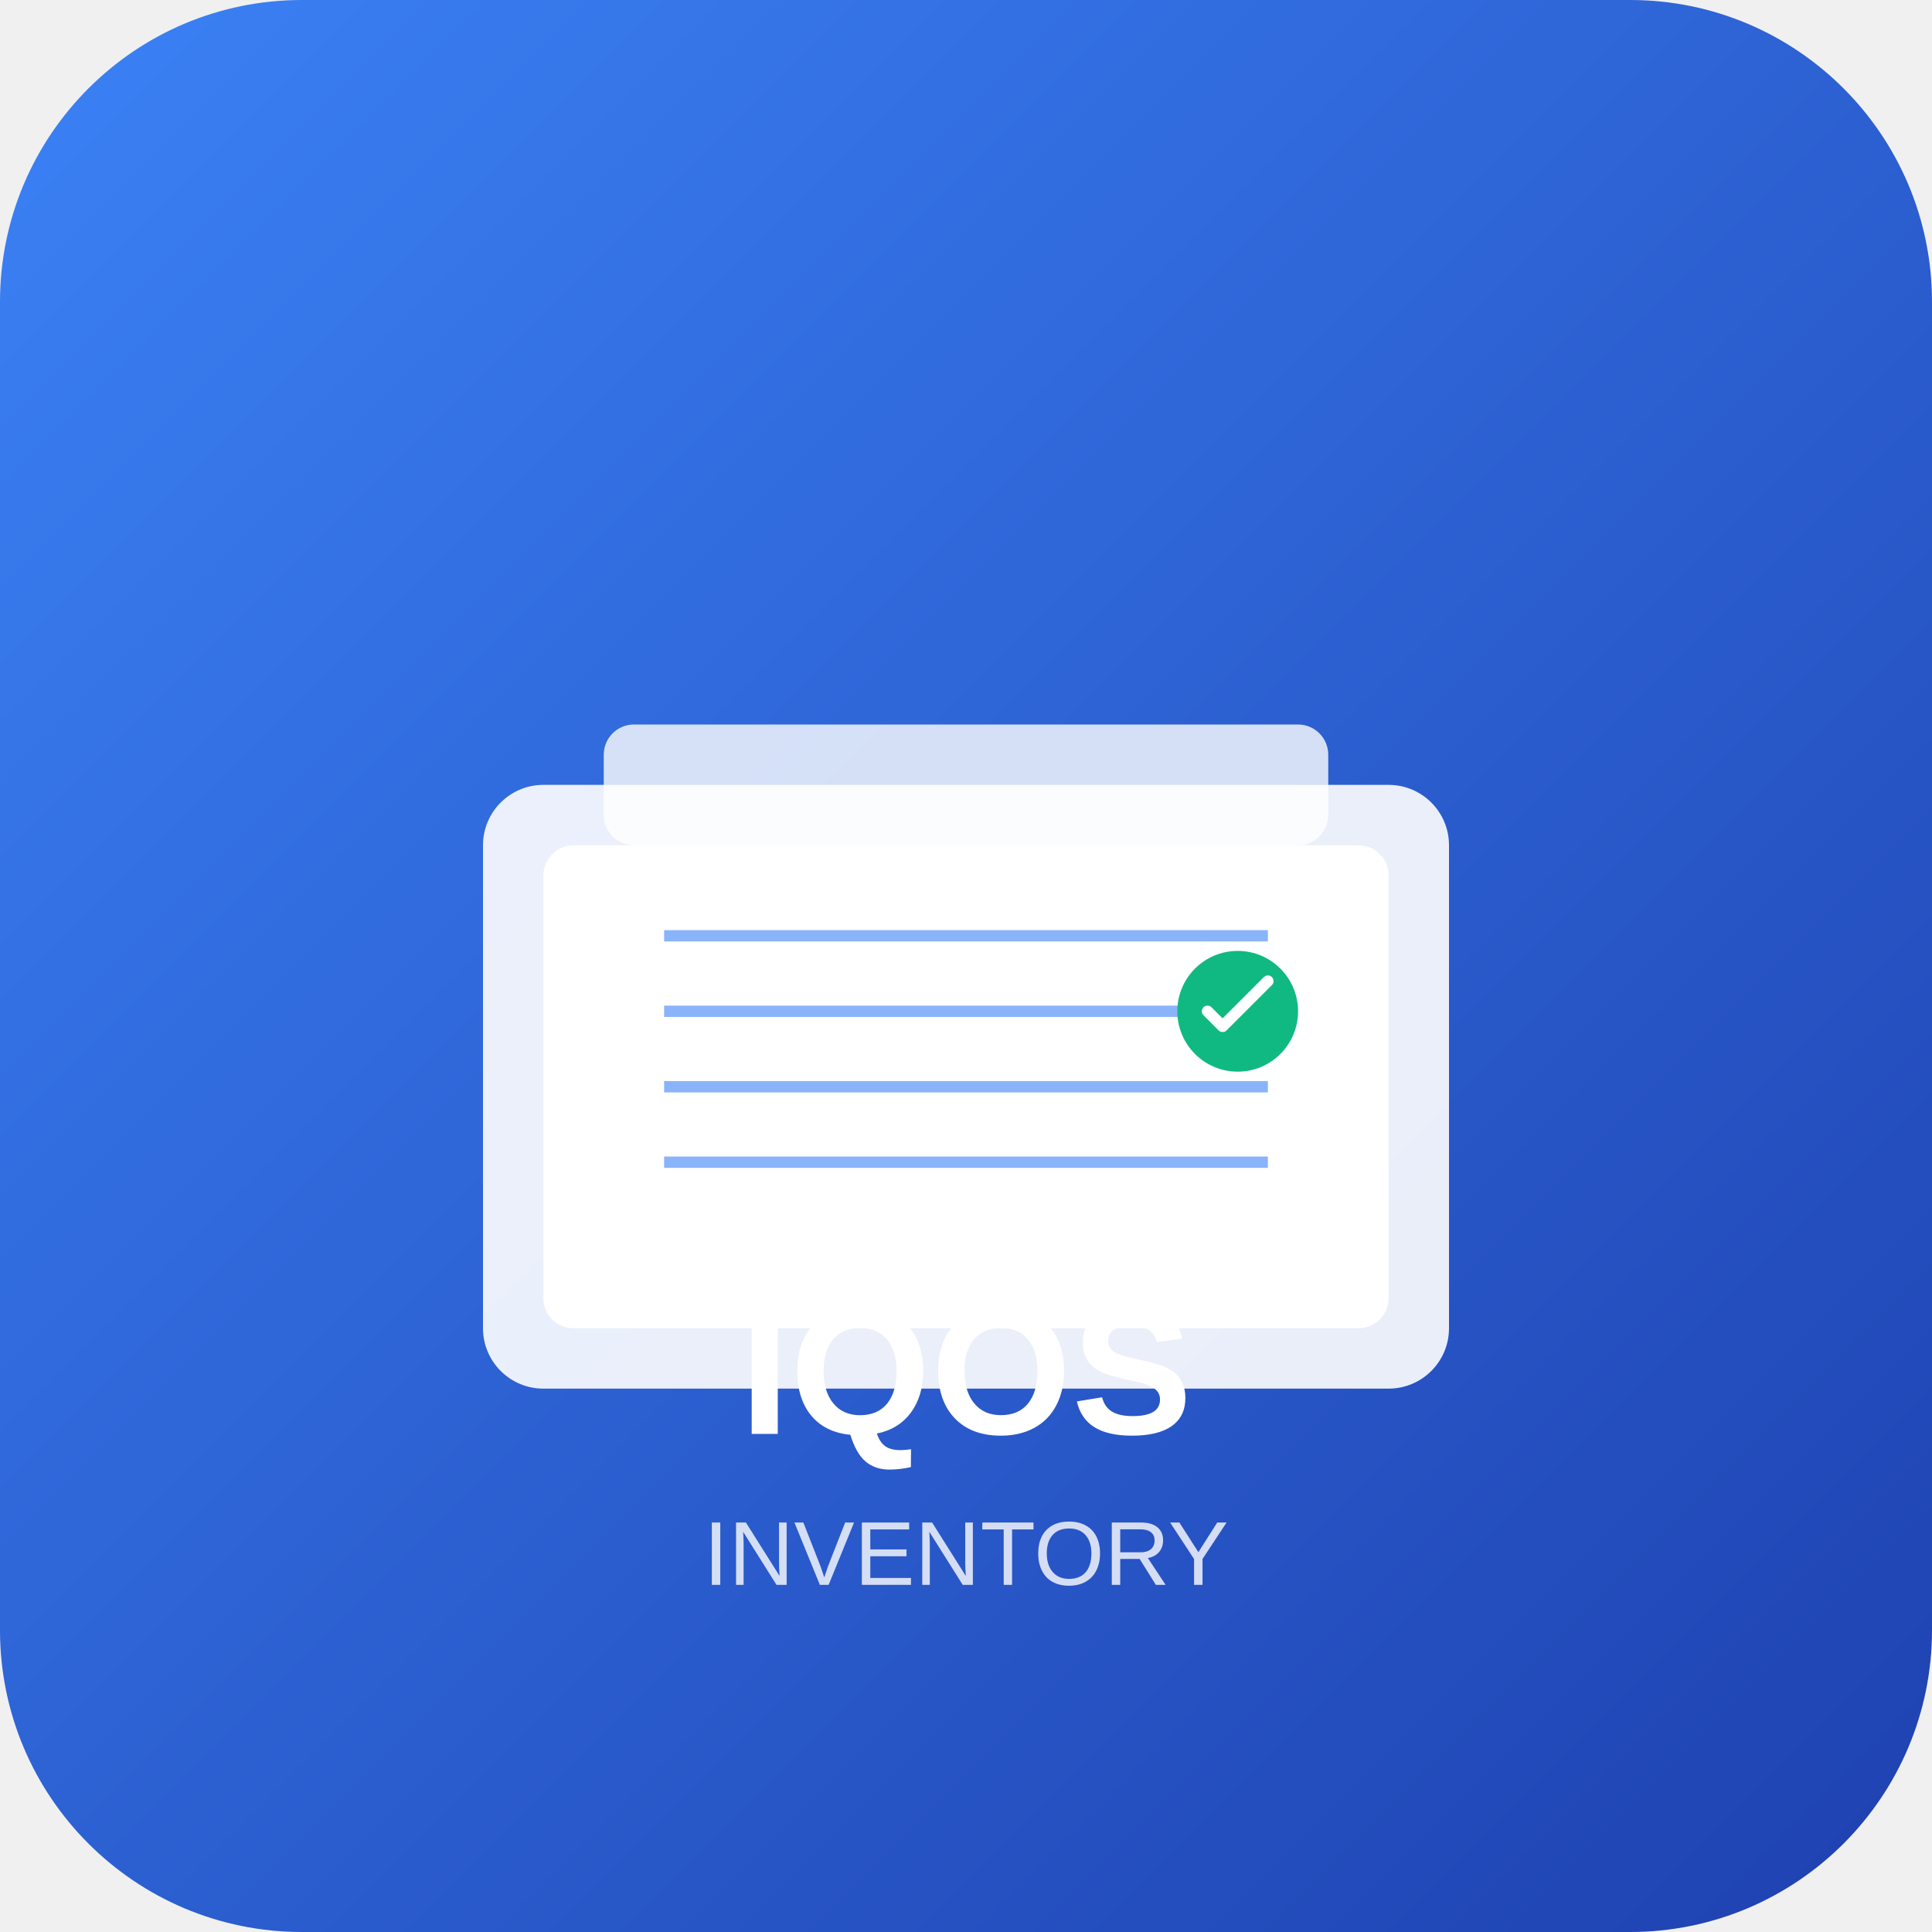
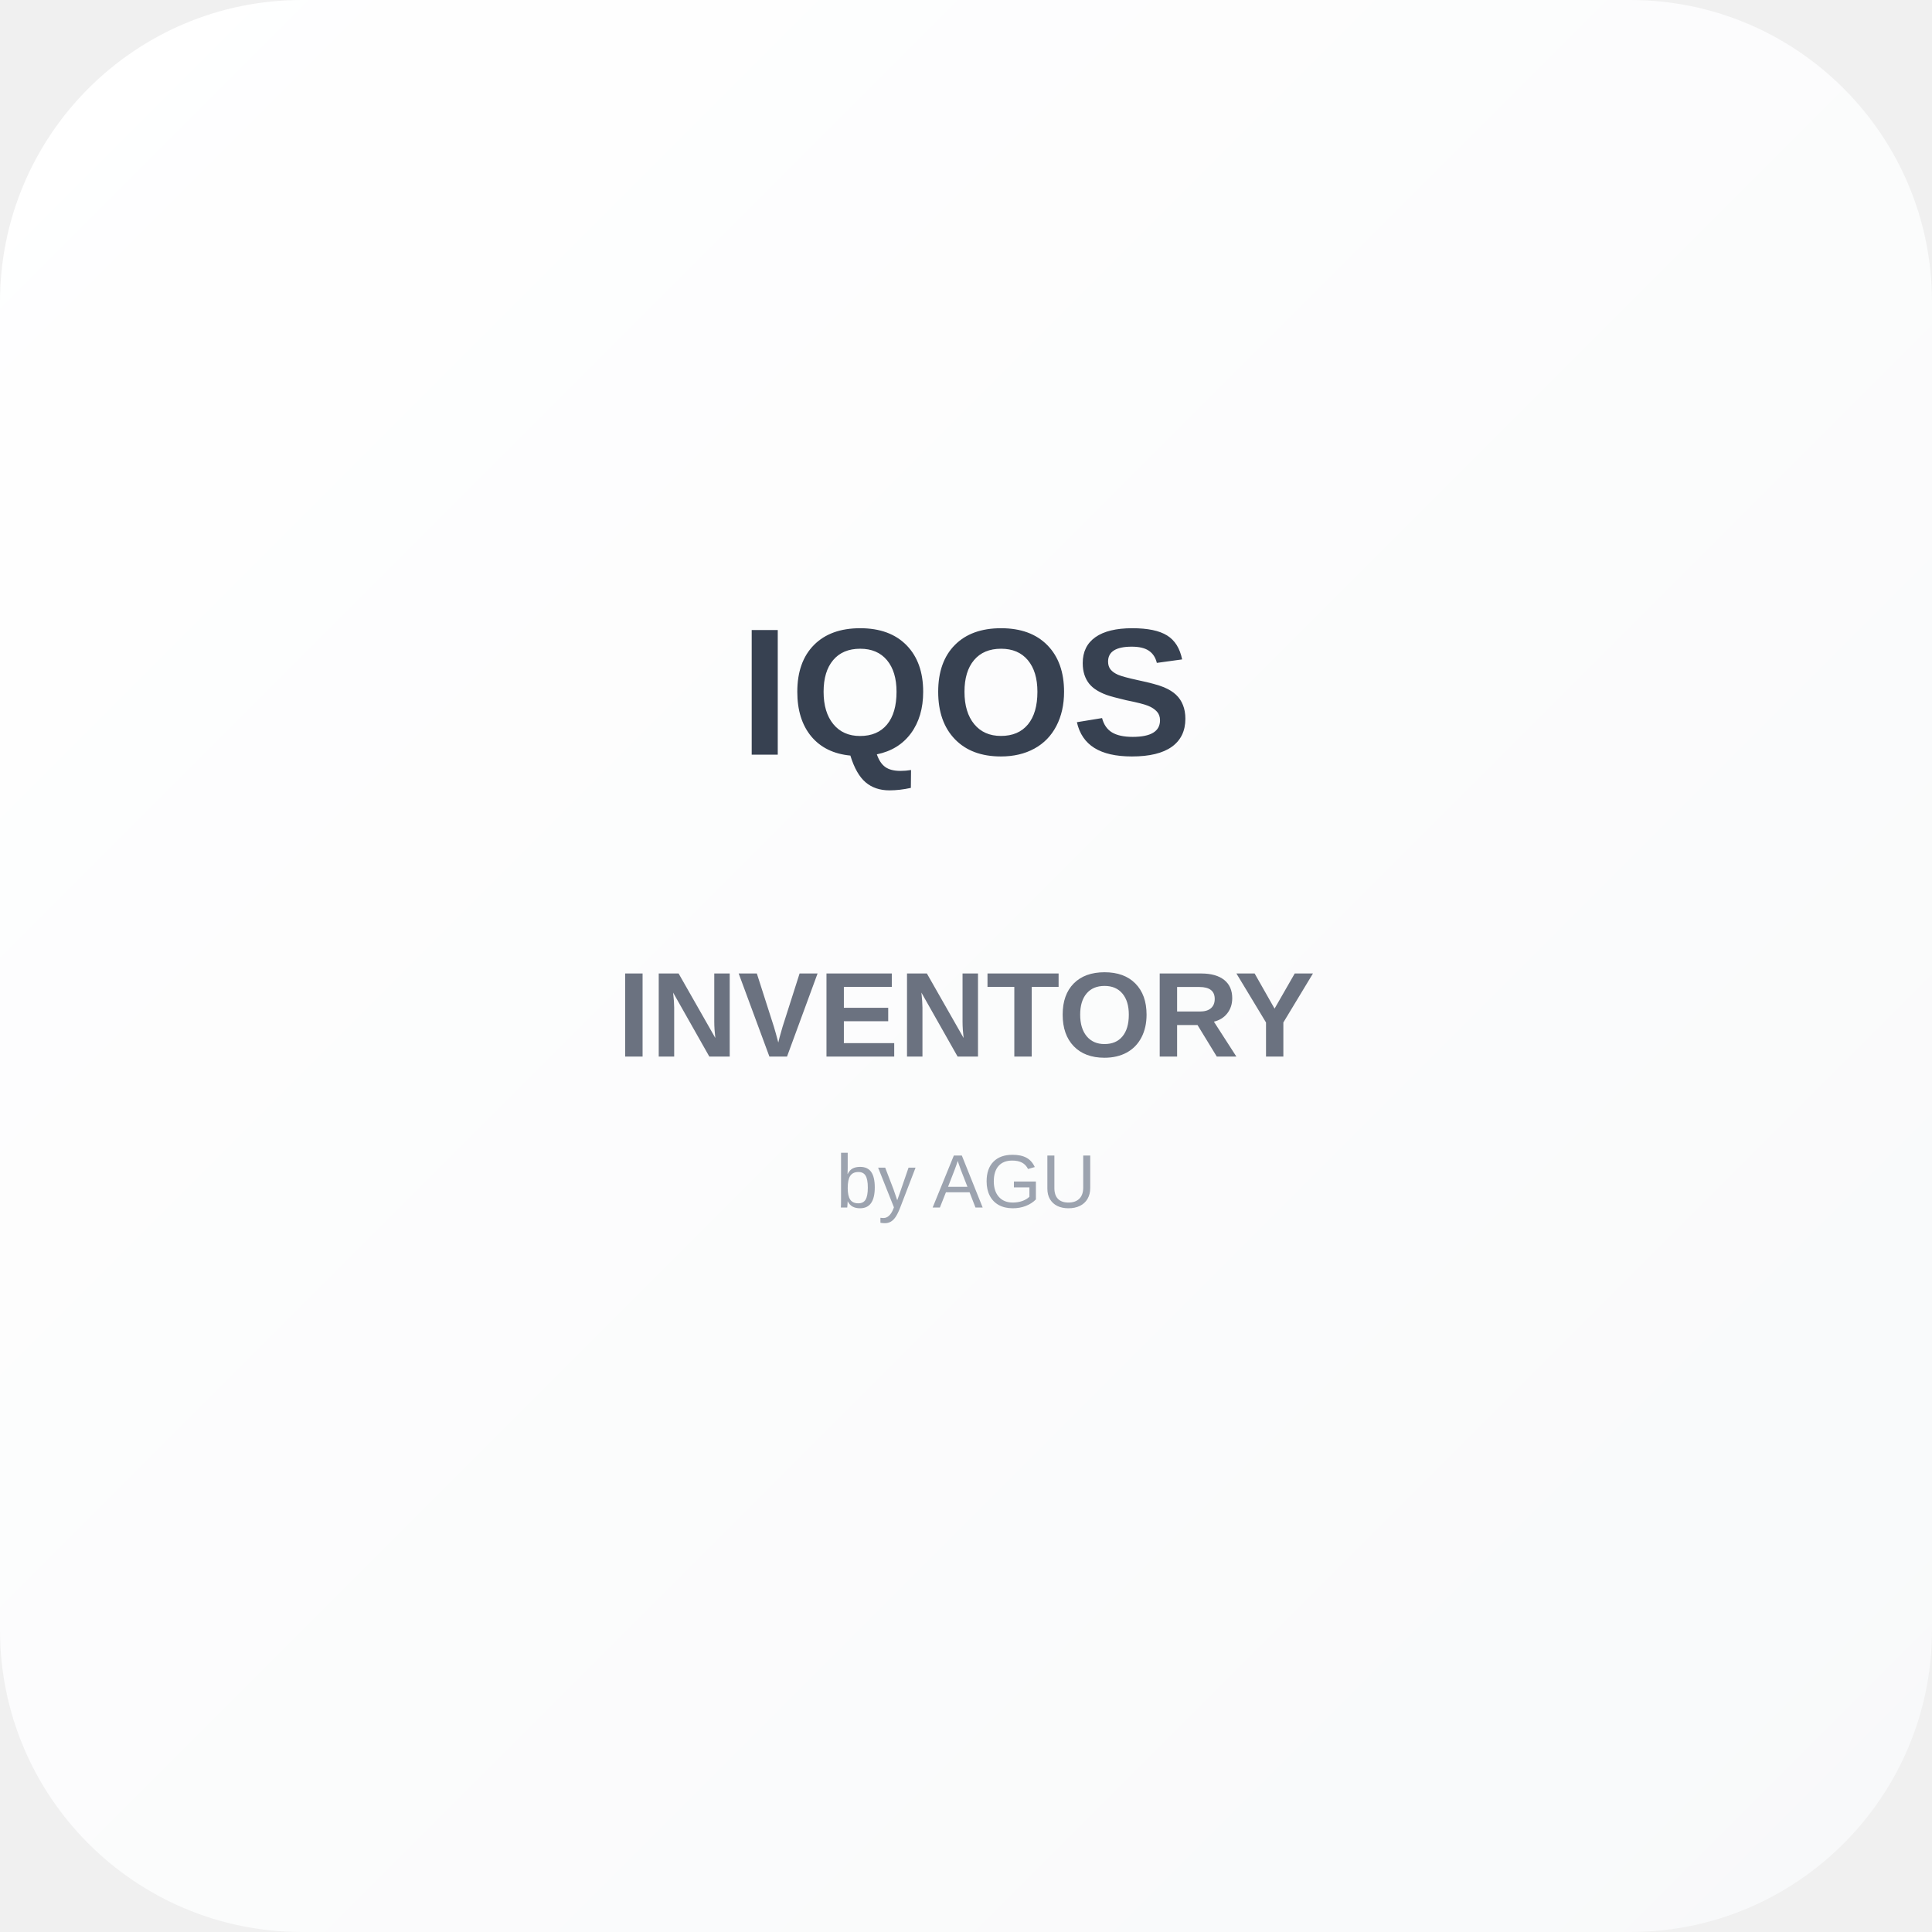
<svg xmlns="http://www.w3.org/2000/svg" width="512" height="512" viewBox="0 0 512 512">
  <defs>
    <linearGradient id="grad1" x1="0%" y1="0%" x2="100%" y2="100%">
-       <stop offset="0%" style="stop-color:#3B82F6;stop-opacity:1" />
-       <stop offset="100%" style="stop-color:#1E40AF;stop-opacity:1" />
+       <stop offset="0%" style="stop-color:#ffffff;stop-opacity:1" />
+       <stop offset="100%" style="stop-color:#f8f9fa;stop-opacity:1" />
    </linearGradient>
  </defs>
  <rect width="512" height="512" rx="80" fill="url(#grad1)" />
-   <g transform="translate(128, 128)">
-     <rect x="0" y="80" width="256" height="160" rx="16" fill="white" opacity="0.9" />
-     <rect x="16" y="96" width="224" height="128" rx="8" fill="white" />
-     <rect x="32" y="64" width="192" height="32" rx="8" fill="white" opacity="0.8" />
-     <line x1="48" y1="120" x2="208" y2="120" stroke="#3B82F6" stroke-width="3" opacity="0.6" />
-     <line x1="48" y1="140" x2="208" y2="140" stroke="#3B82F6" stroke-width="3" opacity="0.6" />
-     <line x1="48" y1="160" x2="208" y2="160" stroke="#3B82F6" stroke-width="3" opacity="0.6" />
-     <line x1="48" y1="180" x2="208" y2="180" stroke="#3B82F6" stroke-width="3" opacity="0.6" />
-     <circle cx="200" cy="140" r="16" fill="#10B981" />
-     <path d="M192 140 L196 144 L208 132" stroke="white" stroke-width="3" fill="none" stroke-linecap="round" stroke-linejoin="round" />
-   </g>
-   <text x="256" y="380" font-family="Arial, sans-serif" font-size="48" font-weight="bold" text-anchor="middle" fill="white">IQOS</text>
-   <text x="256" y="420" font-family="Arial, sans-serif" font-size="24" text-anchor="middle" fill="white" opacity="0.8">INVENTORY</text>
+   <text x="256" y="200" font-family="Arial, sans-serif" font-size="48" font-weight="bold" text-anchor="middle" fill="#374151">IQOS</text>
+   <text x="256" y="280" font-family="Arial, sans-serif" font-size="32" font-weight="600" text-anchor="middle" fill="#6b7280">INVENTORY</text>
+   <text x="256" y="320" font-family="Arial, sans-serif" font-size="20" font-weight="400" text-anchor="middle" fill="#9ca3af">by AGU</text>
</svg>
